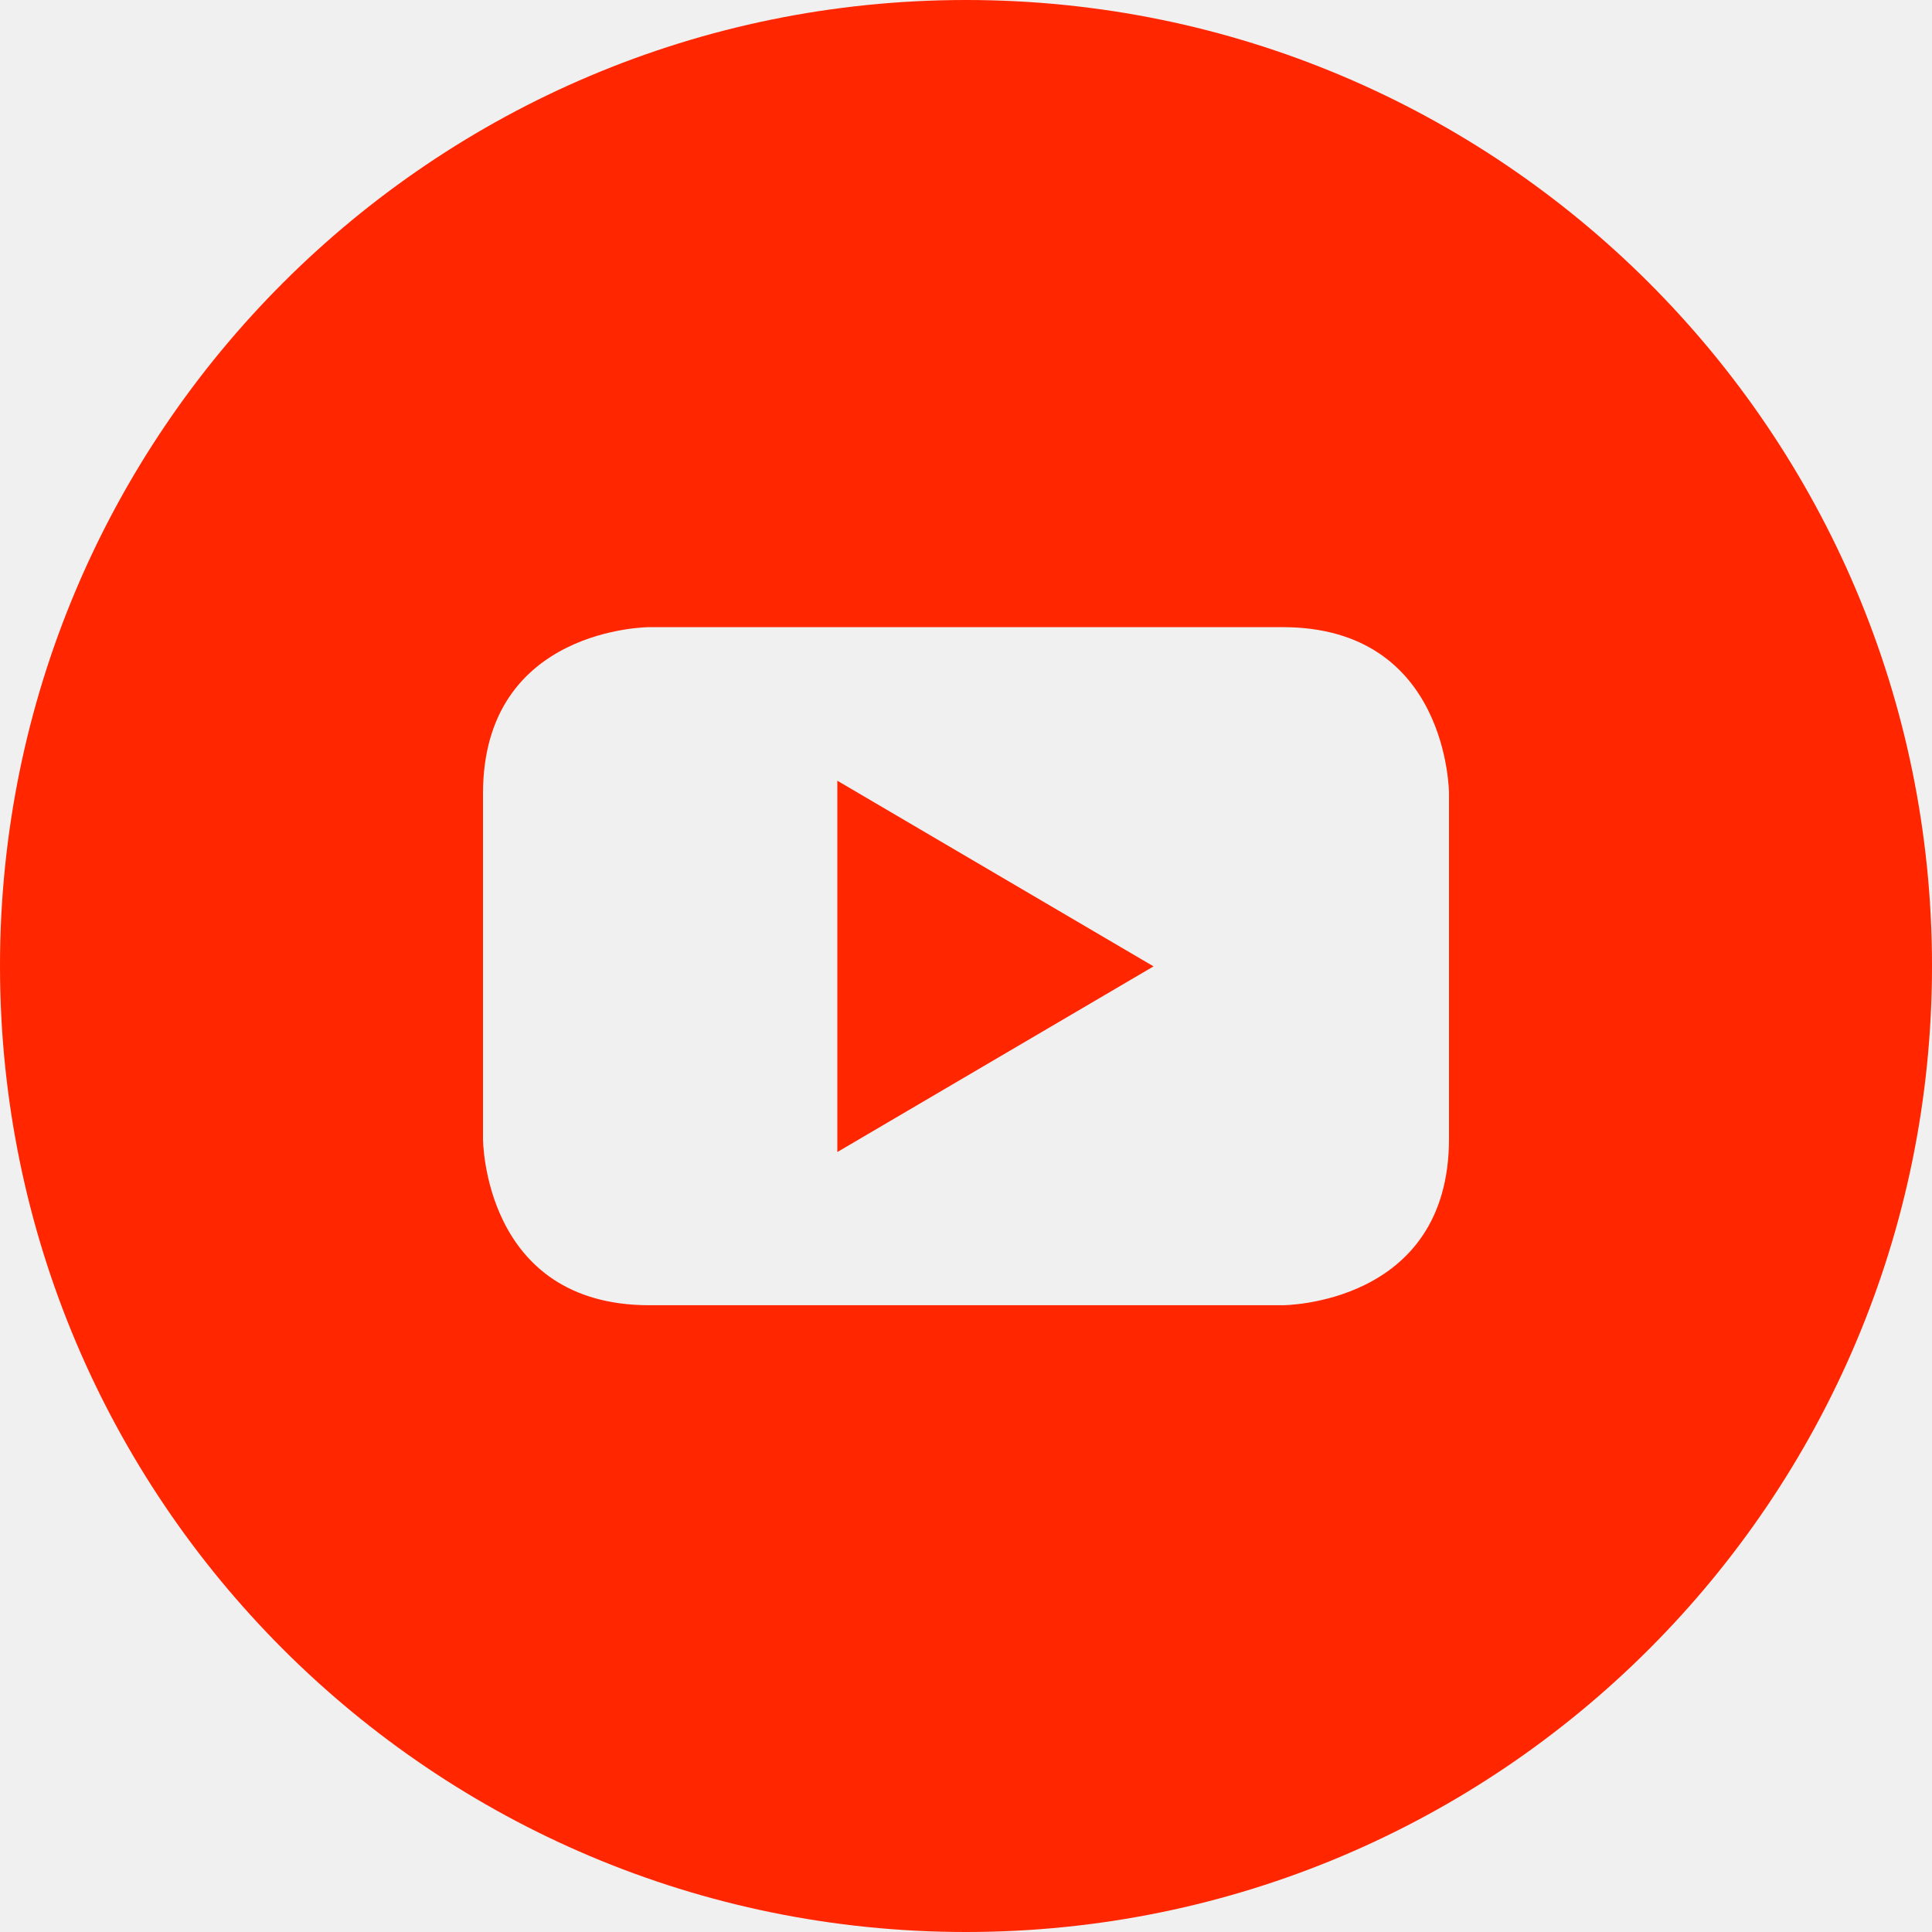
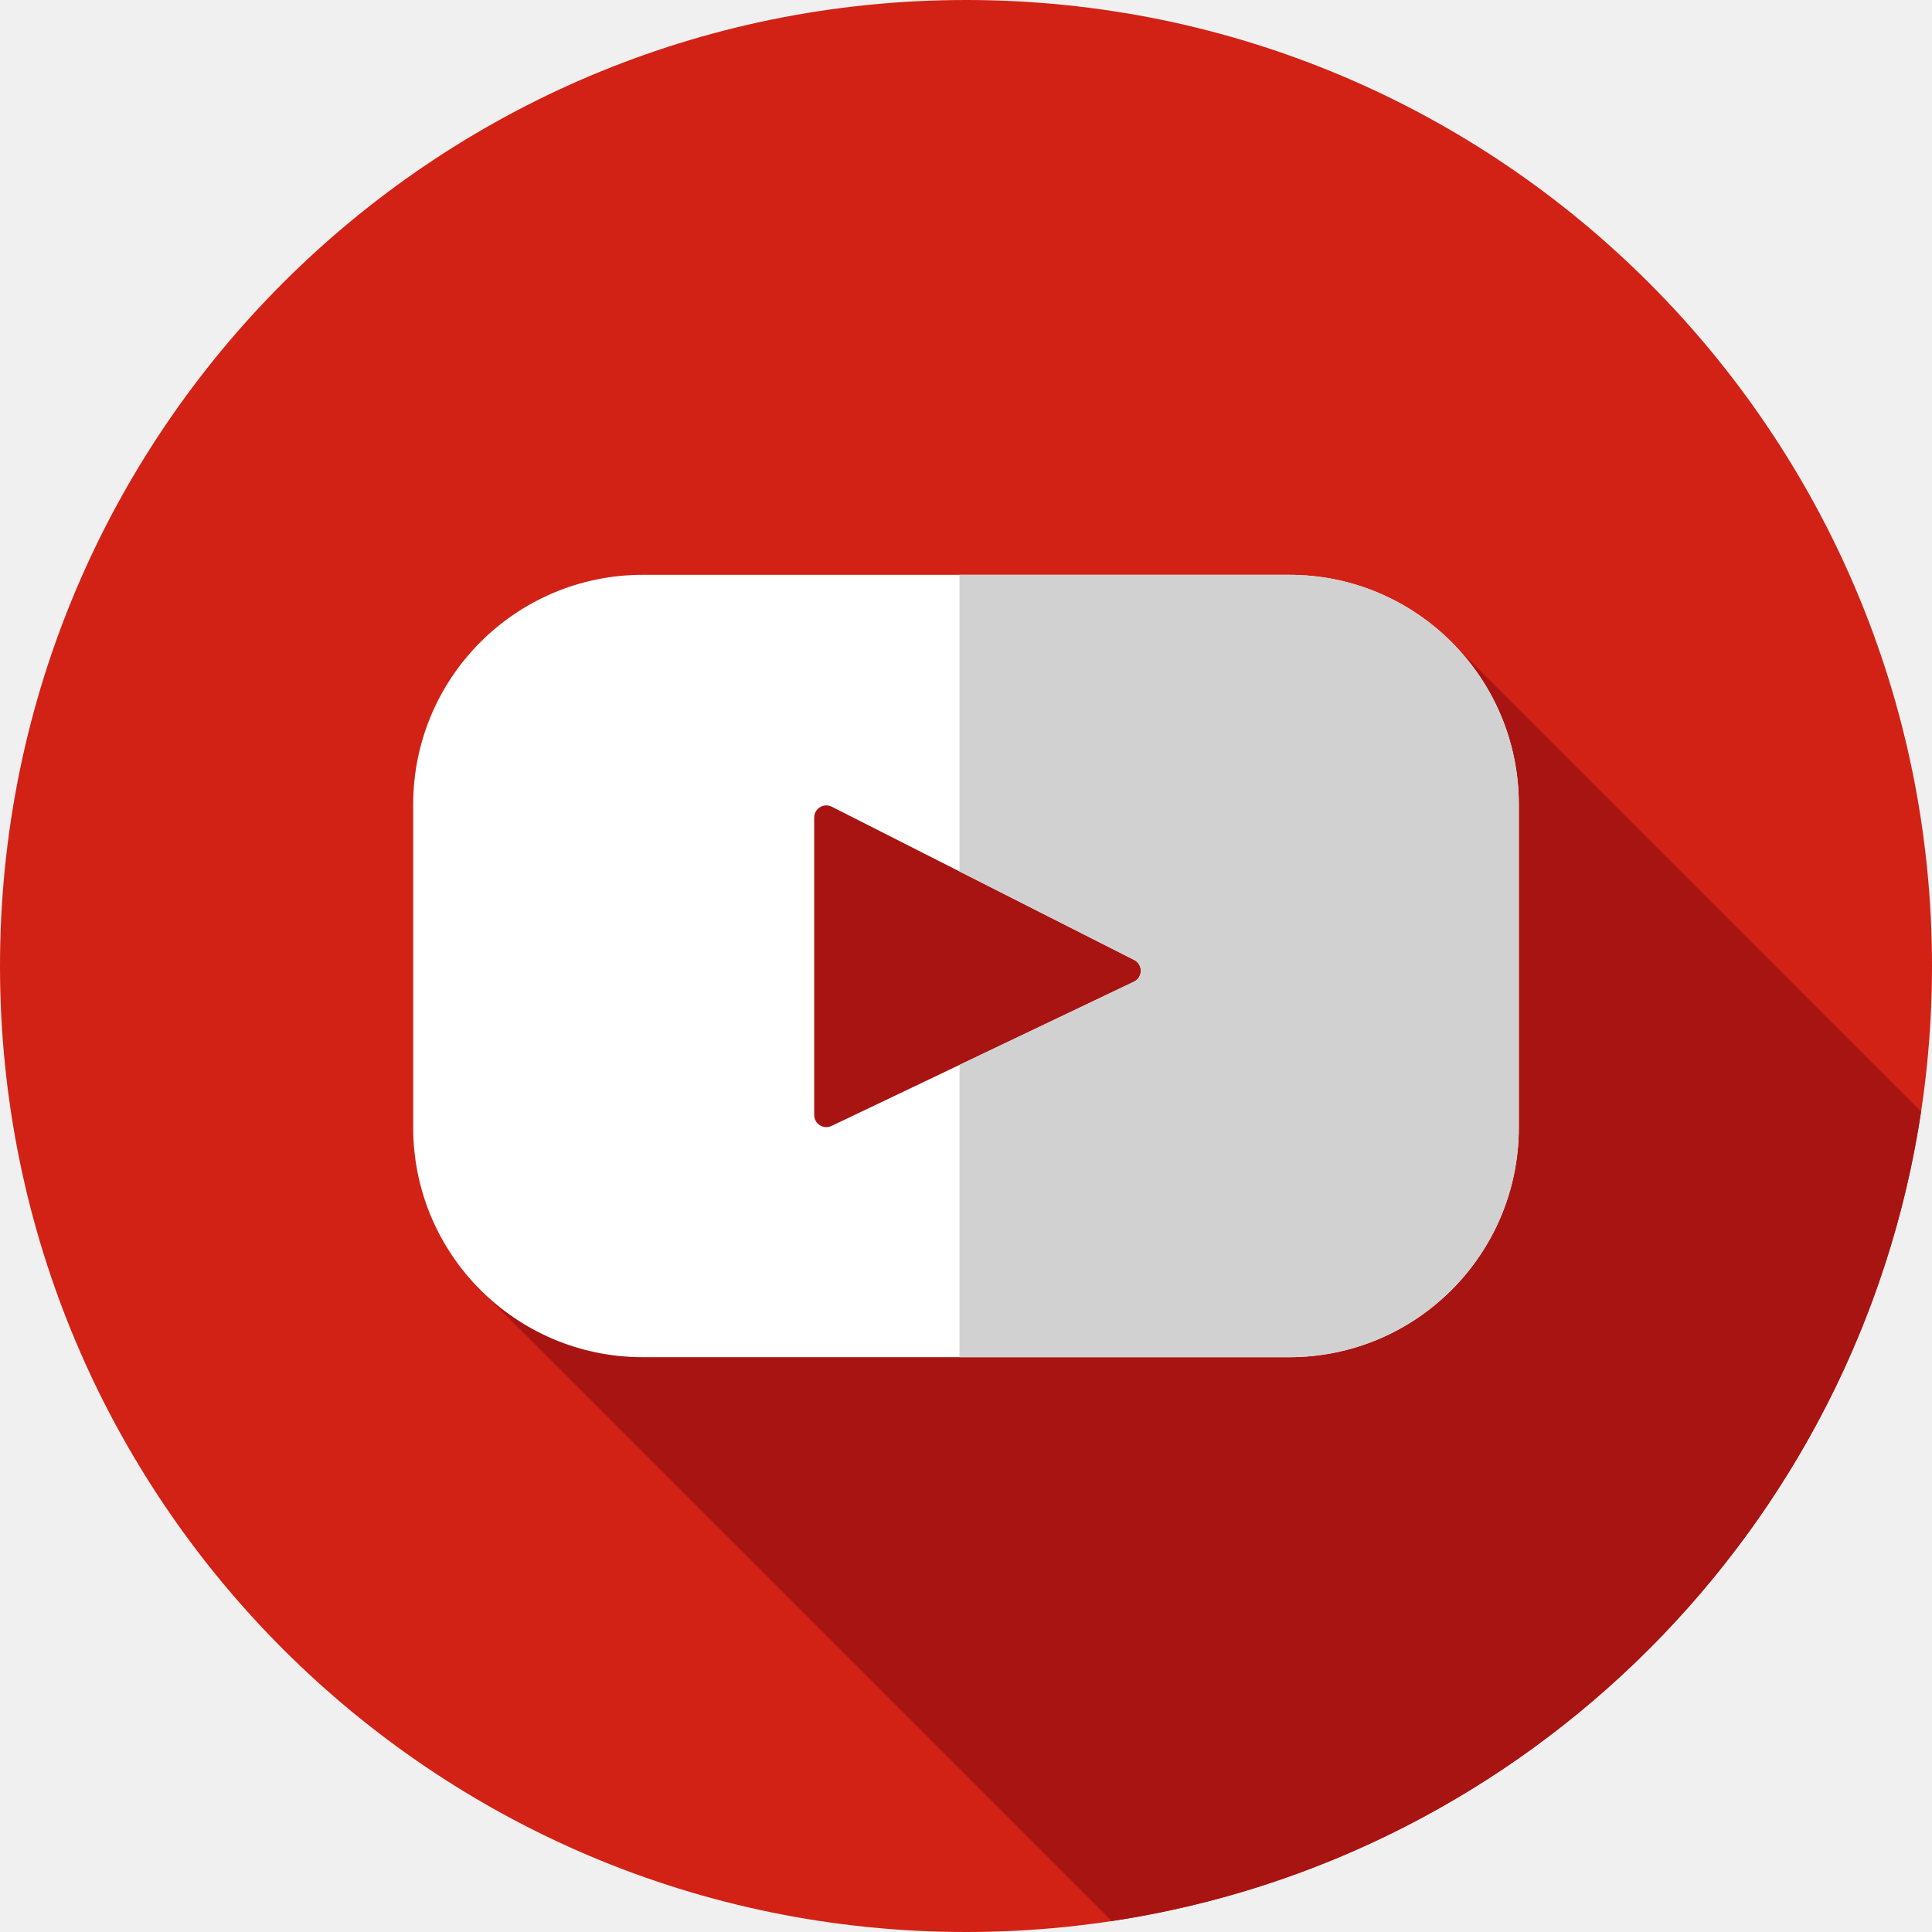
- <svg xmlns="http://www.w3.org/2000/svg" fill="#ff2600" height="64px" width="64px" version="1.1" id="Layer_1" viewBox="-143 145 512 512" xml:space="preserve">
+ <svg xmlns="http://www.w3.org/2000/svg" height="64px" width="64px" version="1.1" id="Layer_1" viewBox="0 0 512 512" xml:space="preserve" fill="#000000">
  <g id="SVGRepo_bgCarrier" stroke-width="0" />
  <g id="SVGRepo_tracerCarrier" stroke-linecap="round" stroke-linejoin="round" />
  <g id="SVGRepo_iconCarrier">
-     <g>
-       <polygon points="78.9,450.3 162.7,401.1 78.9,351.9 " />
-       <path d="M113,145c-141.4,0-256,114.6-256,256s114.6,256,256,256s256-114.6,256-256S254.4,145,113,145z M241,446.8L241,446.8 c0,44.1-44.1,44.1-44.1,44.1H29.1c-44.1,0-44.1-44.1-44.1-44.1v-91.5c0-44.1,44.1-44.1,44.1-44.1h167.8c44.1,0,44.1,44.1,44.1,44.1 V446.8z" />
-     </g>
+     <circle style="fill:#D22215;" cx="256" cy="256" r="256" />
+     <path style="fill:#A81411;" d="M384.857,170.339c-7.677,2.343-15.682,4.356-23.699,6.361 c-56.889,12.067-132.741-20.687-165.495,32.754c-27.317,42.494-35.942,95.668-67.017,133.663L294.629,509.1 c110.47-16.72,197.773-104.036,214.476-214.511L384.857,170.339z" />
+     <path style="fill:#FFFFFF;" d="M341.649,152.333H170.351c-33.608,0-60.852,27.245-60.852,60.852v85.632 c0,33.608,27.245,60.852,60.852,60.852h171.298c33.608,0,60.852-27.245,60.852-60.852v-85.632 C402.501,179.578,375.256,152.333,341.649,152.333L341.649,152.333z M300.494,260.167l-80.12,38.212 c-2.136,1.019-4.603-0.536-4.603-2.901v-78.814c0-2.4,2.532-3.955,4.67-2.87l80.12,40.601 C302.947,255.602,302.904,259.019,300.494,260.167L300.494,260.167z" />
+     <path style="fill:#D1D1D1;" d="M341.649,152.333h-87.373v78.605l46.287,23.455c2.384,1.208,2.341,4.624-0.069,5.773l-46.218,22.044 v77.459h87.373c33.608,0,60.852-27.245,60.852-60.852v-85.632C402.501,179.578,375.256,152.333,341.649,152.333z" />
  </g>
</svg>
